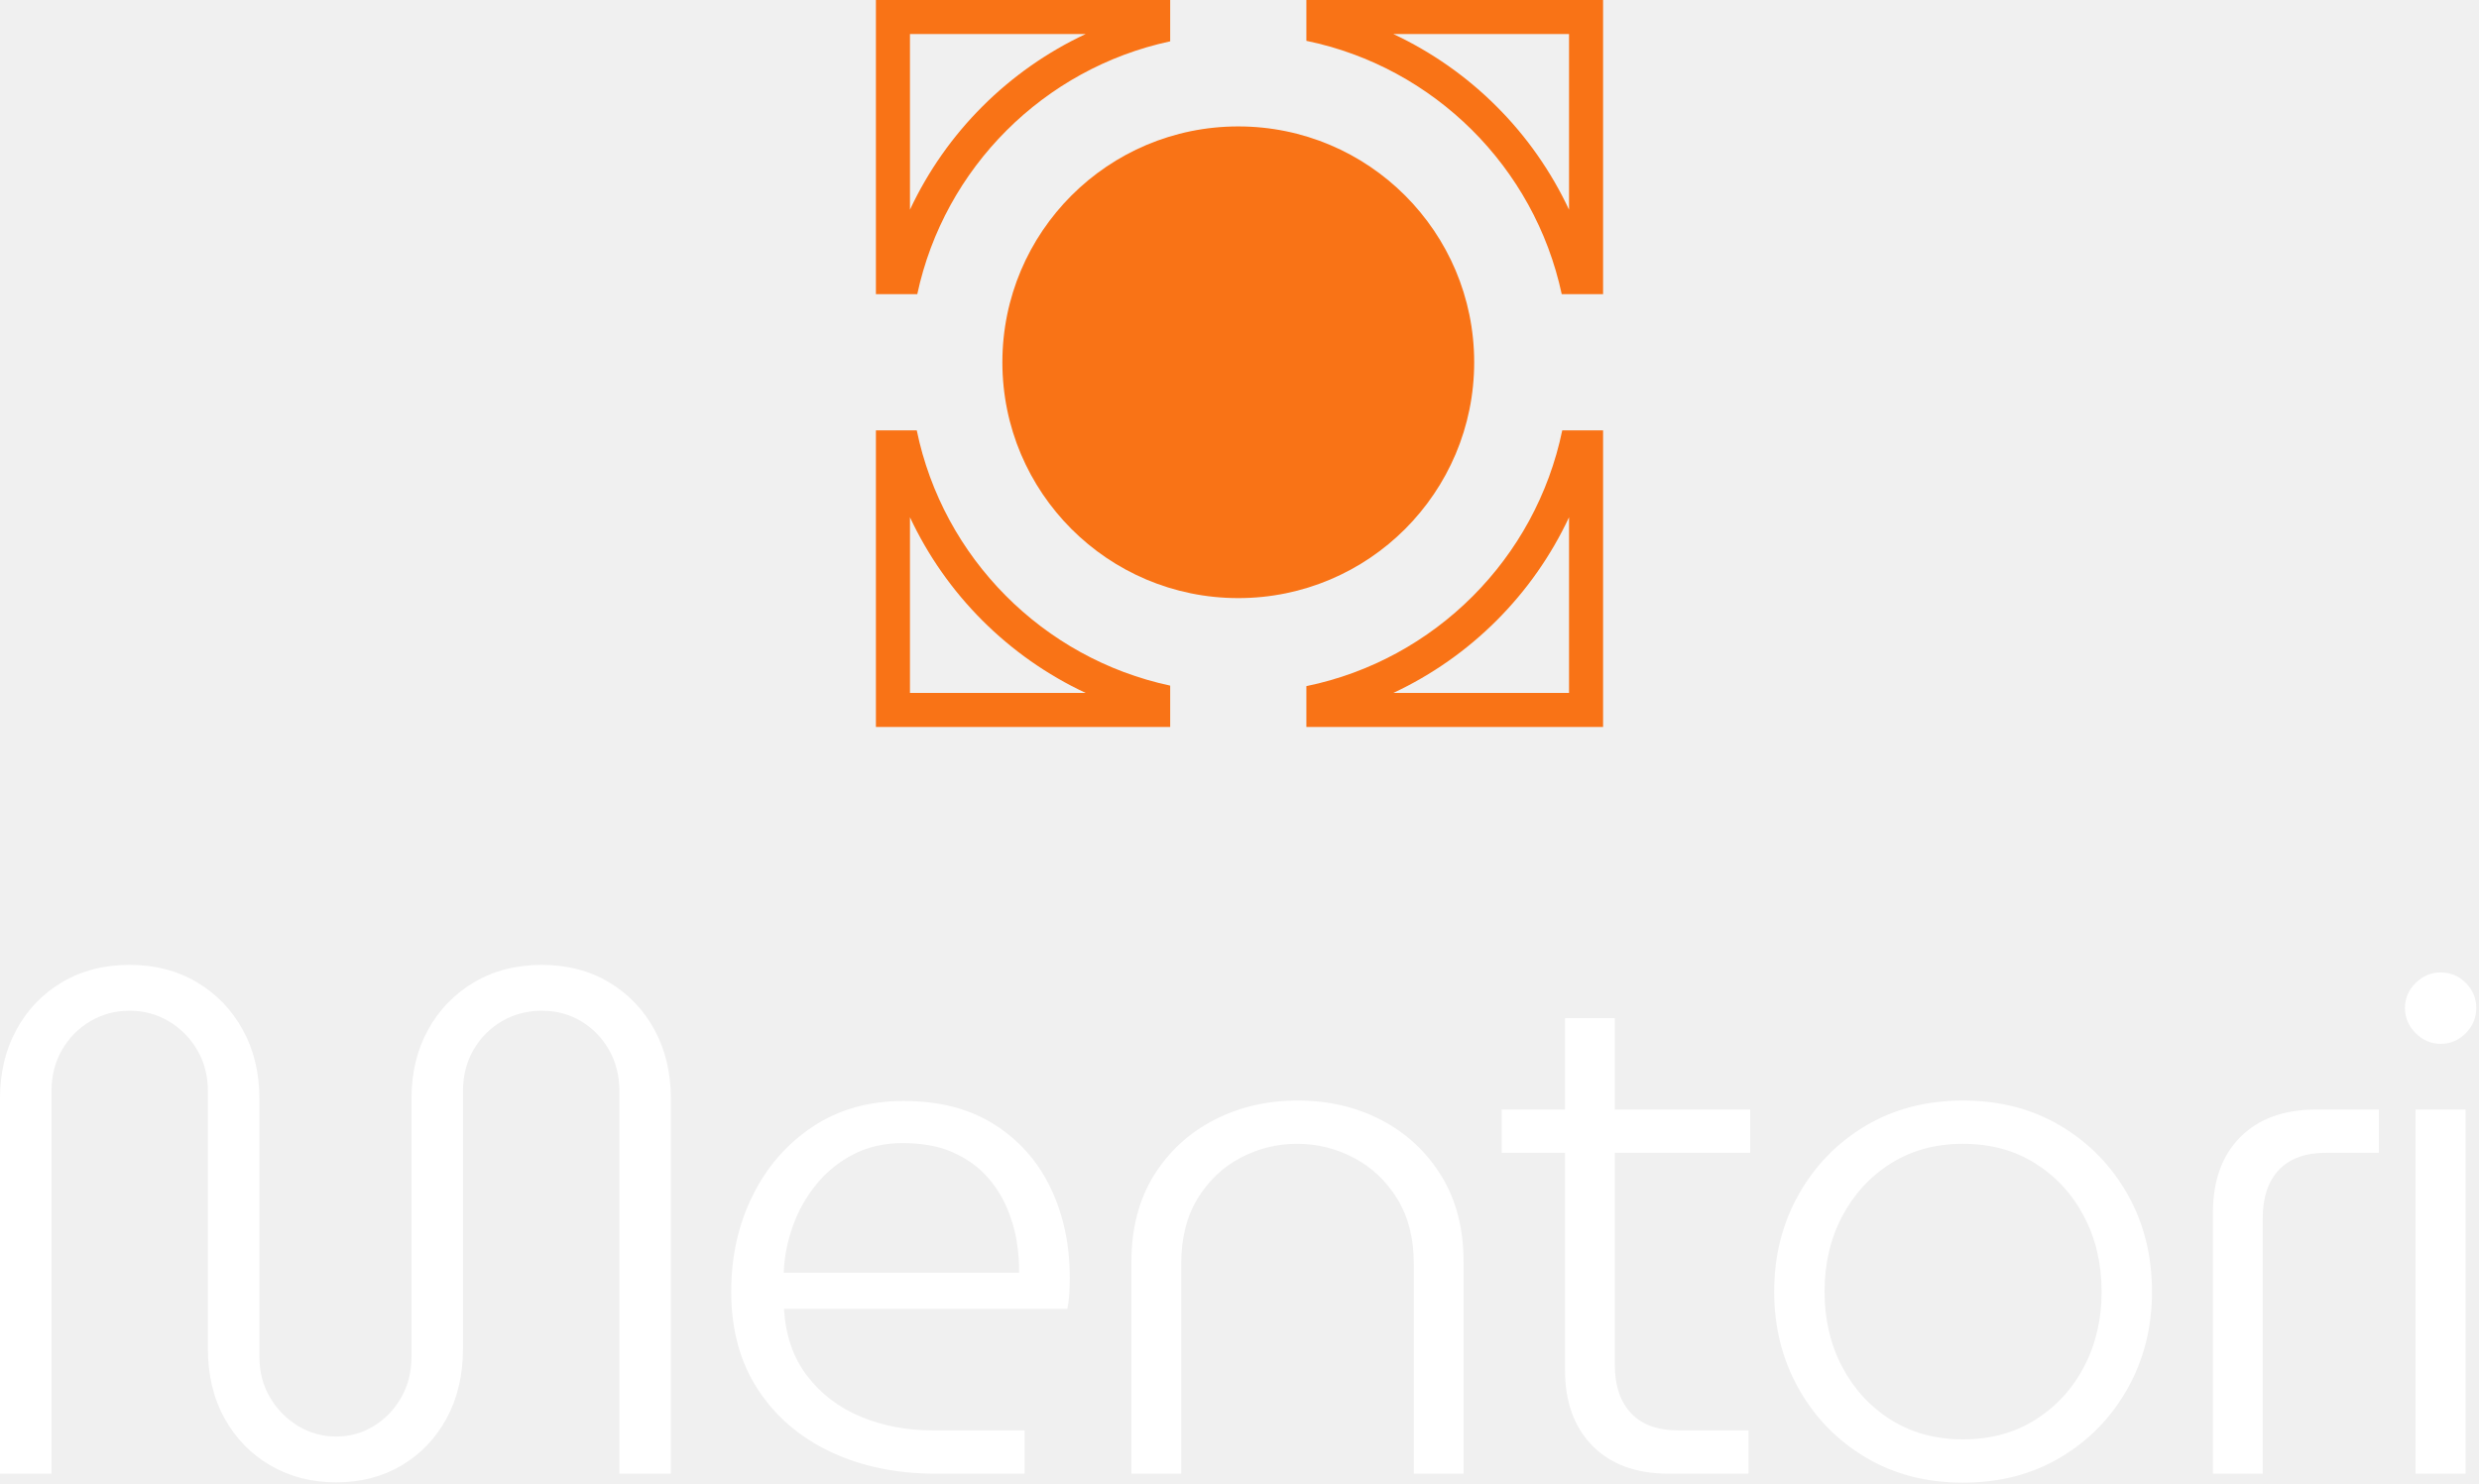
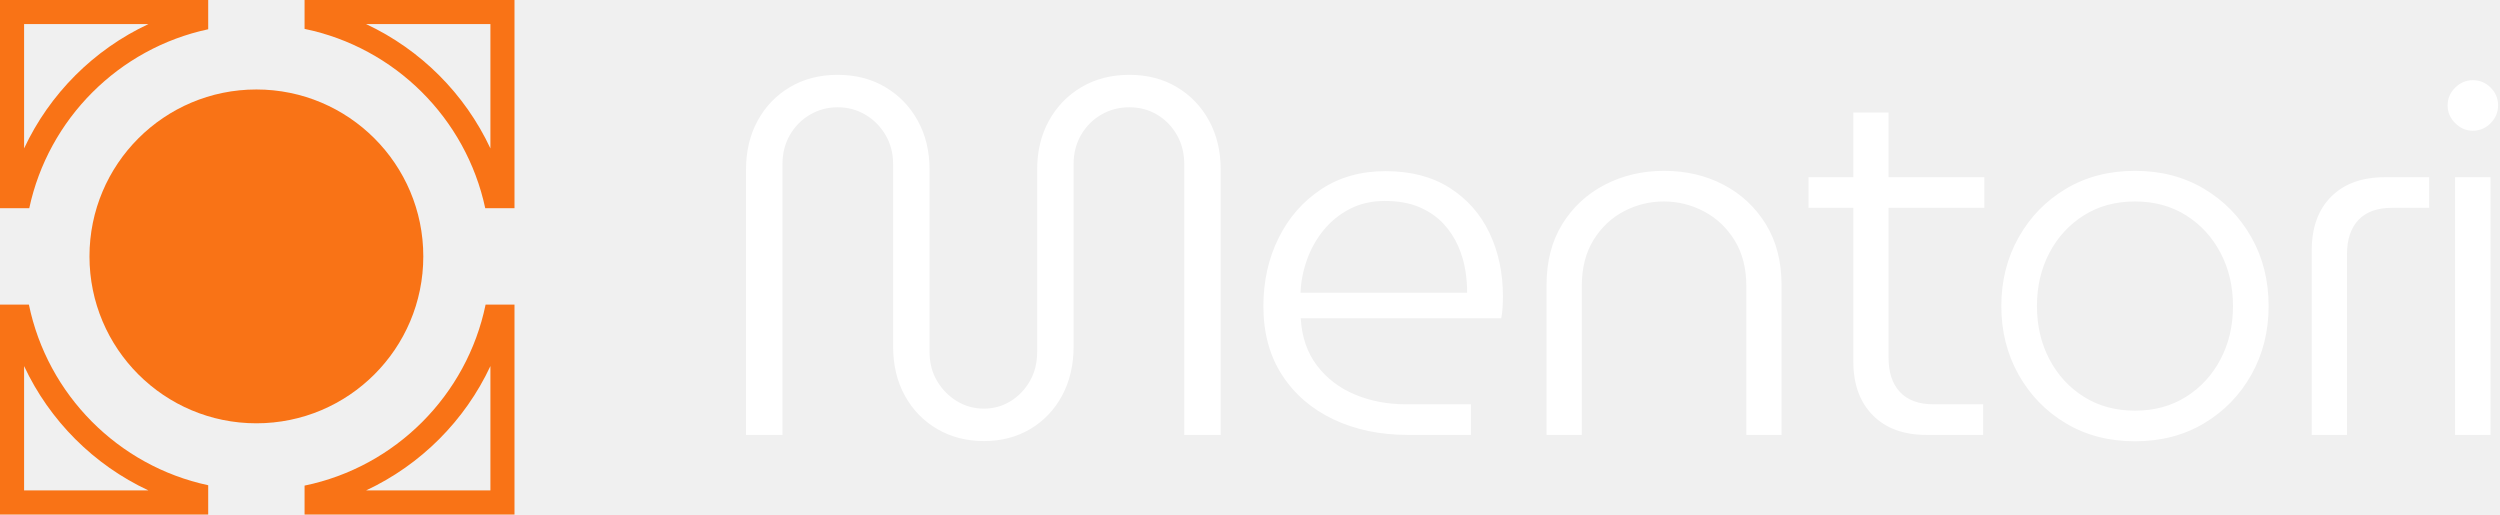
- <svg xmlns="http://www.w3.org/2000/svg" width="750" height="449" viewBox="0 0 750 449" fill="none">
-   <path d="M101.702 448.602C94.334 448.602 87.704 446.895 81.82 443.485C75.937 440.067 71.314 435.322 67.947 429.247C64.576 423.166 62.892 416.123 62.892 408.111V330.11C62.892 325.534 61.813 321.407 59.655 317.734C57.496 314.061 54.626 311.165 51.043 309.052C47.46 306.93 43.511 305.872 39.194 305.872C34.878 305.872 30.919 306.93 27.324 309.052C23.724 311.165 20.87 314.061 18.755 317.734C16.64 321.407 15.587 325.534 15.587 330.11V445.97H0V332.487C0 324.657 1.653 317.699 4.964 311.623C8.271 305.543 12.876 300.751 18.777 297.255C24.673 293.754 31.481 292 39.194 292C46.878 292 53.668 293.754 59.568 297.255C65.465 300.751 70.092 305.543 73.442 311.623C76.796 317.699 78.475 324.657 78.475 332.487V410.488C78.475 415.159 79.554 419.307 81.712 422.937C83.871 426.567 86.702 429.441 90.216 431.563C93.725 433.676 97.554 434.735 101.702 434.735C105.842 434.735 109.64 433.676 113.093 431.563C116.547 429.441 119.309 426.567 121.381 422.937C123.453 419.307 124.493 415.159 124.493 410.488V332.487C124.493 324.657 126.168 317.699 129.518 311.623C132.872 305.543 137.512 300.751 143.439 297.255C149.37 293.754 156.19 292 163.899 292C171.583 292 178.36 293.754 184.23 297.255C190.101 300.751 194.693 305.543 198 311.623C201.311 317.699 202.964 324.657 202.964 332.487V445.97H187.386V330.11C187.386 325.534 186.341 321.407 184.256 317.734C182.167 314.061 179.352 311.165 175.813 309.052C172.273 306.93 168.302 305.872 163.899 305.872C159.496 305.872 155.482 306.93 151.856 309.052C148.23 311.165 145.36 314.061 143.24 317.734C141.129 321.407 140.072 325.534 140.072 330.11V408.111C140.072 416.123 138.414 423.166 135.108 429.247C131.797 435.322 127.26 440.067 121.489 443.485C115.722 446.895 109.122 448.602 101.702 448.602ZM283.036 445.97C271.208 445.97 260.633 443.775 251.309 439.38C241.985 434.99 234.639 428.676 229.269 420.453C223.903 412.225 221.223 402.363 221.223 390.873C221.223 380.242 223.381 370.562 227.698 361.833C232.014 353.104 238.079 346.147 245.888 340.961C253.701 335.775 262.878 333.183 273.414 333.183C284.231 333.183 293.378 335.559 300.863 340.313C308.344 345.066 314.011 351.479 317.866 359.543C321.725 367.611 323.655 376.669 323.655 386.72C323.655 388.25 323.603 389.857 323.503 391.543C323.404 393.228 323.21 394.745 322.925 396.097H237.194C237.656 404.105 239.983 410.859 244.17 416.347C248.352 421.835 253.774 425.962 260.434 428.732C267.099 431.498 274.347 432.877 282.173 432.877H309.975V445.97H283.036ZM237.108 385.169H308.331C308.387 382.347 308.141 379.184 307.593 375.688C307.049 372.187 306.021 368.7 304.511 365.23C303 361.755 300.906 358.571 298.234 355.675C295.558 352.78 292.161 350.434 288.043 348.631C283.929 346.834 278.948 345.931 273.108 345.931C267.526 345.931 262.532 347.076 258.129 349.366C253.726 351.656 249.984 354.699 246.906 358.501C243.824 362.309 241.463 366.531 239.823 371.172C238.187 375.809 237.28 380.471 237.108 385.169ZM342.302 445.97V381.884C342.302 371.772 344.551 363.078 349.053 355.801C353.56 348.528 359.624 342.919 367.252 338.978C374.875 335.028 383.309 333.053 392.551 333.053C401.926 333.053 410.395 335.028 417.949 338.978C425.503 342.919 431.529 348.528 436.031 355.801C440.538 363.078 442.791 371.772 442.791 381.884V445.97H427.731V382.399C427.731 374.737 426.065 368.207 422.736 362.806C419.413 357.404 415.057 353.277 409.662 350.429C404.266 347.573 398.516 346.147 392.421 346.147C386.404 346.147 380.719 347.551 375.362 350.36C370.014 353.169 365.676 357.274 362.352 362.676C359.029 368.078 357.371 374.65 357.371 382.399V445.97H342.302ZM504.781 445.97C494.995 445.97 487.334 443.161 481.795 437.544C476.253 431.926 473.486 424.294 473.486 414.64V308.119H488.547V412.998C488.547 419.277 490.178 424.165 493.441 427.652C496.709 431.135 501.483 432.877 507.755 432.877H528.993V445.97H504.781ZM454.316 348.869V335.775H529.51V348.869H454.316ZM593.918 448.693C582.803 448.693 572.961 446.134 564.388 441.022C555.811 435.906 549.064 428.966 544.139 420.198C539.223 411.43 536.762 401.655 536.762 390.873C536.762 380.091 539.223 370.316 544.139 361.548C549.064 352.78 555.811 345.84 564.388 340.723C572.961 335.611 582.803 333.053 593.918 333.053C605.02 333.053 614.862 335.611 623.439 340.723C632.016 345.84 638.762 352.745 643.683 361.449C648.604 370.148 651.064 379.966 651.064 390.894C651.064 401.685 648.604 411.46 643.683 420.219C638.762 428.974 632.016 435.906 623.439 441.022C614.862 446.134 605.02 448.693 593.918 448.693ZM593.918 435.599C602.201 435.599 609.487 433.62 615.777 429.657C622.066 425.699 626.978 420.345 630.518 413.595C634.057 406.84 635.827 399.269 635.827 390.881C635.827 382.489 634.057 374.918 630.518 368.164C626.978 361.41 622.066 356.051 615.777 352.089C609.487 348.13 602.201 346.147 593.918 346.147C585.63 346.147 578.339 348.13 572.05 352.089C565.765 356.051 560.849 361.405 557.305 368.151C553.765 374.901 552 382.468 552 390.86C552 399.252 553.765 406.823 557.305 413.582C560.849 420.336 565.765 425.699 572.05 429.657C578.339 433.62 585.63 435.599 593.918 435.599ZM669.496 445.97V367.105C669.496 357.313 672.263 349.643 677.805 344.094C683.344 338.55 691.005 335.775 700.791 335.775H719.697V348.869H703.774C697.502 348.869 692.728 350.598 689.46 354.055C686.197 357.512 684.565 362.408 684.565 368.747V445.97H669.496ZM730.791 445.97V335.775H745.946V445.97H730.791ZM738.392 315.897C735.513 315.897 732.997 314.817 730.838 312.656C728.68 310.495 727.601 307.976 727.601 305.094C727.601 302.129 728.68 299.588 730.838 297.471C732.997 295.349 735.513 294.29 738.392 294.29C741.354 294.29 743.892 295.349 746.007 297.471C748.126 299.588 749.184 302.129 749.184 305.094C749.184 307.976 748.126 310.495 746.007 312.656C743.892 314.817 741.354 315.897 738.392 315.897Z" fill="white" />
-   <path fill-rule="evenodd" clip-rule="evenodd" d="M265 0H354.03V12.51C315.798 20.694 285.694 50.798 277.51 89.03H265V0ZM275.301 63.461C286.221 40.106 305.107 21.221 328.461 10.301H275.301V63.461Z" fill="#F97316" />
-   <path fill-rule="evenodd" clip-rule="evenodd" d="M265 130.234V220H354.03V207.49C315.553 199.253 285.309 168.815 277.356 130.234H265ZM328.461 209.699C305.107 198.779 286.221 179.893 275.301 156.539V209.699H328.461Z" fill="#F97316" />
-   <path fill-rule="evenodd" clip-rule="evenodd" d="M472.644 130.234C464.64 169.061 434.061 199.64 395.234 207.644V220H485V130.234H472.644ZM474.699 156.539C463.779 179.893 444.893 198.779 421.539 209.699H474.699V156.539Z" fill="#F97316" />
-   <path fill-rule="evenodd" clip-rule="evenodd" d="M485 89.03V0H395.234V12.356C433.815 20.309 464.253 50.553 472.49 89.03H485ZM421.539 10.301C444.893 21.221 463.779 40.106 474.699 63.461V10.301H421.539Z" fill="#F97316" />
-   <circle cx="374.632" cy="109.632" r="71.371" fill="#F97316" />
+ <svg xmlns="http://www.w3.org/2000/svg" width="1069" height="220" viewBox="0 0 1069 220" fill="none">
+   <path d="M420.702 188.602C413.334 188.602 406.704 186.895 400.82 183.485C394.937 180.067 390.314 175.322 386.947 169.247C383.576 163.166 381.892 156.123 381.892 148.111V70.11C381.892 65.534 380.813 61.407 378.655 57.734C376.496 54.061 373.626 51.165 370.043 49.052C366.46 46.93 362.511 45.872 358.194 45.872C353.878 45.872 349.919 46.93 346.324 49.052C342.724 51.165 339.87 54.061 337.755 57.734C335.64 61.407 334.587 65.534 334.587 70.11V185.97H319V72.487C319 64.657 320.653 57.699 323.964 51.623C327.27 45.543 331.876 40.751 337.777 37.255C343.673 33.755 350.481 32 358.194 32C365.878 32 372.668 33.755 378.568 37.255C384.465 40.751 389.092 45.543 392.442 51.623C395.796 57.699 397.475 64.657 397.475 72.487V150.488C397.475 155.159 398.554 159.307 400.712 162.937C402.87 166.567 405.702 169.441 409.216 171.563C412.725 173.676 416.554 174.735 420.702 174.735C424.842 174.735 428.64 173.676 432.093 171.563C435.547 169.441 438.309 166.567 440.381 162.937C442.453 159.307 443.493 155.159 443.493 150.488V72.487C443.493 64.657 445.168 57.699 448.518 51.623C451.872 45.543 456.512 40.751 462.439 37.255C468.37 33.755 475.19 32 482.899 32C490.583 32 497.36 33.755 503.23 37.255C509.101 40.751 513.693 45.543 517 51.623C520.311 57.699 521.964 64.657 521.964 72.487V185.97H506.386V70.11C506.386 65.534 505.341 61.407 503.256 57.734C501.167 54.061 498.352 51.165 494.813 49.052C491.273 46.93 487.302 45.872 482.899 45.872C478.496 45.872 474.482 46.93 470.856 49.052C467.23 51.165 464.36 54.061 462.24 57.734C460.129 61.407 459.072 65.534 459.072 70.11V148.111C459.072 156.123 457.414 163.166 454.108 169.247C450.797 175.322 446.26 180.067 440.489 183.485C434.722 186.895 428.122 188.602 420.702 188.602ZM602.036 185.97C590.208 185.97 579.633 183.775 570.309 179.38C560.985 174.99 553.639 168.676 548.269 160.453C542.903 152.225 540.223 142.363 540.223 130.873C540.223 120.242 542.381 110.562 546.698 101.833C551.014 93.104 557.079 86.147 564.888 80.961C572.701 75.775 581.878 73.183 592.414 73.183C603.231 73.183 612.378 75.559 619.863 80.313C627.344 85.066 633.011 91.479 636.866 99.543C640.725 107.611 642.655 116.669 642.655 126.72C642.655 128.25 642.603 129.857 642.503 131.543C642.404 133.228 642.21 134.745 641.925 136.097H556.194C556.656 144.105 558.983 150.859 563.17 156.347C567.352 161.835 572.774 165.962 579.434 168.732C586.099 171.498 593.347 172.877 601.173 172.877H628.975V185.97H602.036ZM556.108 125.169H627.331C627.387 122.347 627.141 119.184 626.593 115.688C626.049 112.187 625.021 108.7 623.511 105.23C622 101.755 619.906 98.571 617.234 95.675C614.558 92.78 611.161 90.433 607.043 88.632C602.929 86.834 597.948 85.931 592.108 85.931C586.526 85.931 581.532 87.076 577.129 89.366C572.726 91.656 568.984 94.699 565.906 98.501C562.824 102.309 560.463 106.531 558.823 111.172C557.187 115.809 556.28 120.471 556.108 125.169ZM661.302 185.97V121.884C661.302 111.772 663.551 103.078 668.053 95.801C672.56 88.528 678.624 82.919 686.252 78.978C693.875 75.028 702.309 73.053 711.551 73.053C720.926 73.053 729.395 75.028 736.949 78.978C744.503 82.919 750.529 88.528 755.031 95.801C759.538 103.078 761.791 111.772 761.791 121.884V185.97H746.731V122.399C746.731 114.737 745.065 108.207 741.736 102.806C738.413 97.404 734.057 93.277 728.662 90.429C723.266 87.573 717.516 86.147 711.421 86.147C705.404 86.147 699.719 87.551 694.362 90.36C689.014 93.169 684.676 97.274 681.352 102.676C678.029 108.078 676.371 114.65 676.371 122.399V185.97H661.302ZM823.781 185.97C813.995 185.97 806.334 183.161 800.795 177.544C795.253 171.926 792.486 164.294 792.486 154.64V48.119H807.547V152.998C807.547 159.277 809.178 164.165 812.441 167.652C815.709 171.135 820.483 172.877 826.755 172.877H847.993V185.97H823.781ZM773.316 88.869V75.775H848.51V88.869H773.316ZM912.918 188.693C901.803 188.693 891.961 186.134 883.388 181.022C874.811 175.906 868.064 168.966 863.139 160.198C858.223 151.43 855.762 141.655 855.762 130.873C855.762 120.091 858.223 110.316 863.139 101.548C868.064 92.78 874.811 85.84 883.388 80.723C891.961 75.611 901.803 73.053 912.918 73.053C924.02 73.053 933.862 75.611 942.439 80.723C951.016 85.84 957.762 92.745 962.683 101.449C967.604 110.148 970.064 119.966 970.064 130.894C970.064 141.685 967.604 151.46 962.683 160.219C957.762 168.974 951.016 175.906 942.439 181.022C933.862 186.134 924.02 188.693 912.918 188.693ZM912.918 175.599C921.201 175.599 928.487 173.62 934.777 169.657C941.066 165.699 945.978 160.345 949.518 153.595C953.057 146.84 954.827 139.269 954.827 130.881C954.827 122.489 953.057 114.918 949.518 108.164C945.978 101.41 941.066 96.051 934.777 92.089C928.487 88.13 921.201 86.147 912.918 86.147C904.63 86.147 897.339 88.13 891.05 92.089C884.765 96.051 879.849 101.405 876.305 108.151C872.765 114.901 871 122.468 871 130.86C871 139.252 872.765 146.823 876.305 153.582C879.849 160.336 884.765 165.699 891.05 169.657C897.339 173.62 904.63 175.599 912.918 175.599ZM988.496 185.97V107.105C988.496 97.313 991.263 89.643 996.805 84.094C1002.34 78.55 1010.01 75.775 1019.79 75.775H1038.7V88.869H1022.77C1016.5 88.869 1011.73 90.598 1008.46 94.055C1005.2 97.512 1003.57 102.408 1003.57 108.747V185.97H988.496ZM1049.79 185.97V75.775H1064.95V185.97H1049.79ZM1057.39 55.897C1054.51 55.897 1052 54.817 1049.84 52.656C1047.68 50.495 1046.6 47.976 1046.6 45.094C1046.6 42.129 1047.68 39.588 1049.84 37.471C1052 35.349 1054.51 34.29 1057.39 34.29C1060.35 34.29 1062.89 35.349 1065.01 37.471C1067.13 39.588 1068.18 42.129 1068.18 45.094C1068.18 47.976 1067.13 50.495 1065.01 52.656C1062.89 54.817 1060.35 55.897 1057.39 55.897Z" fill="white" />
+   <path fill-rule="evenodd" clip-rule="evenodd" d="M0 0H89.03V12.51C50.798 20.694 20.694 50.798 12.51 89.03H0V0ZM10.301 63.461C21.221 40.106 40.106 21.221 63.461 10.301H10.301V63.461Z" fill="#F97316" />
+   <path fill-rule="evenodd" clip-rule="evenodd" d="M0 130.234V220H89.03V207.49C50.553 199.253 20.309 168.815 12.356 130.234H0ZM63.461 209.699C40.106 198.779 21.221 179.893 10.301 156.539V209.699H63.461Z" fill="#F97316" />
+   <path fill-rule="evenodd" clip-rule="evenodd" d="M207.644 130.234C199.64 169.061 169.061 199.64 130.234 207.644V220H220V130.234H207.644ZM209.699 156.539C198.779 179.893 179.893 198.779 156.539 209.699H209.699V156.539Z" fill="#F97316" />
+   <path fill-rule="evenodd" clip-rule="evenodd" d="M220 89.03V0H130.234V12.356C168.815 20.309 199.253 50.553 207.49 89.03H220ZM156.539 10.301C179.893 21.221 198.779 40.106 209.699 63.461V10.301H156.539Z" fill="#F97316" />
+   <circle cx="109.632" cy="109.632" r="71.371" fill="#F97316" />
</svg>
